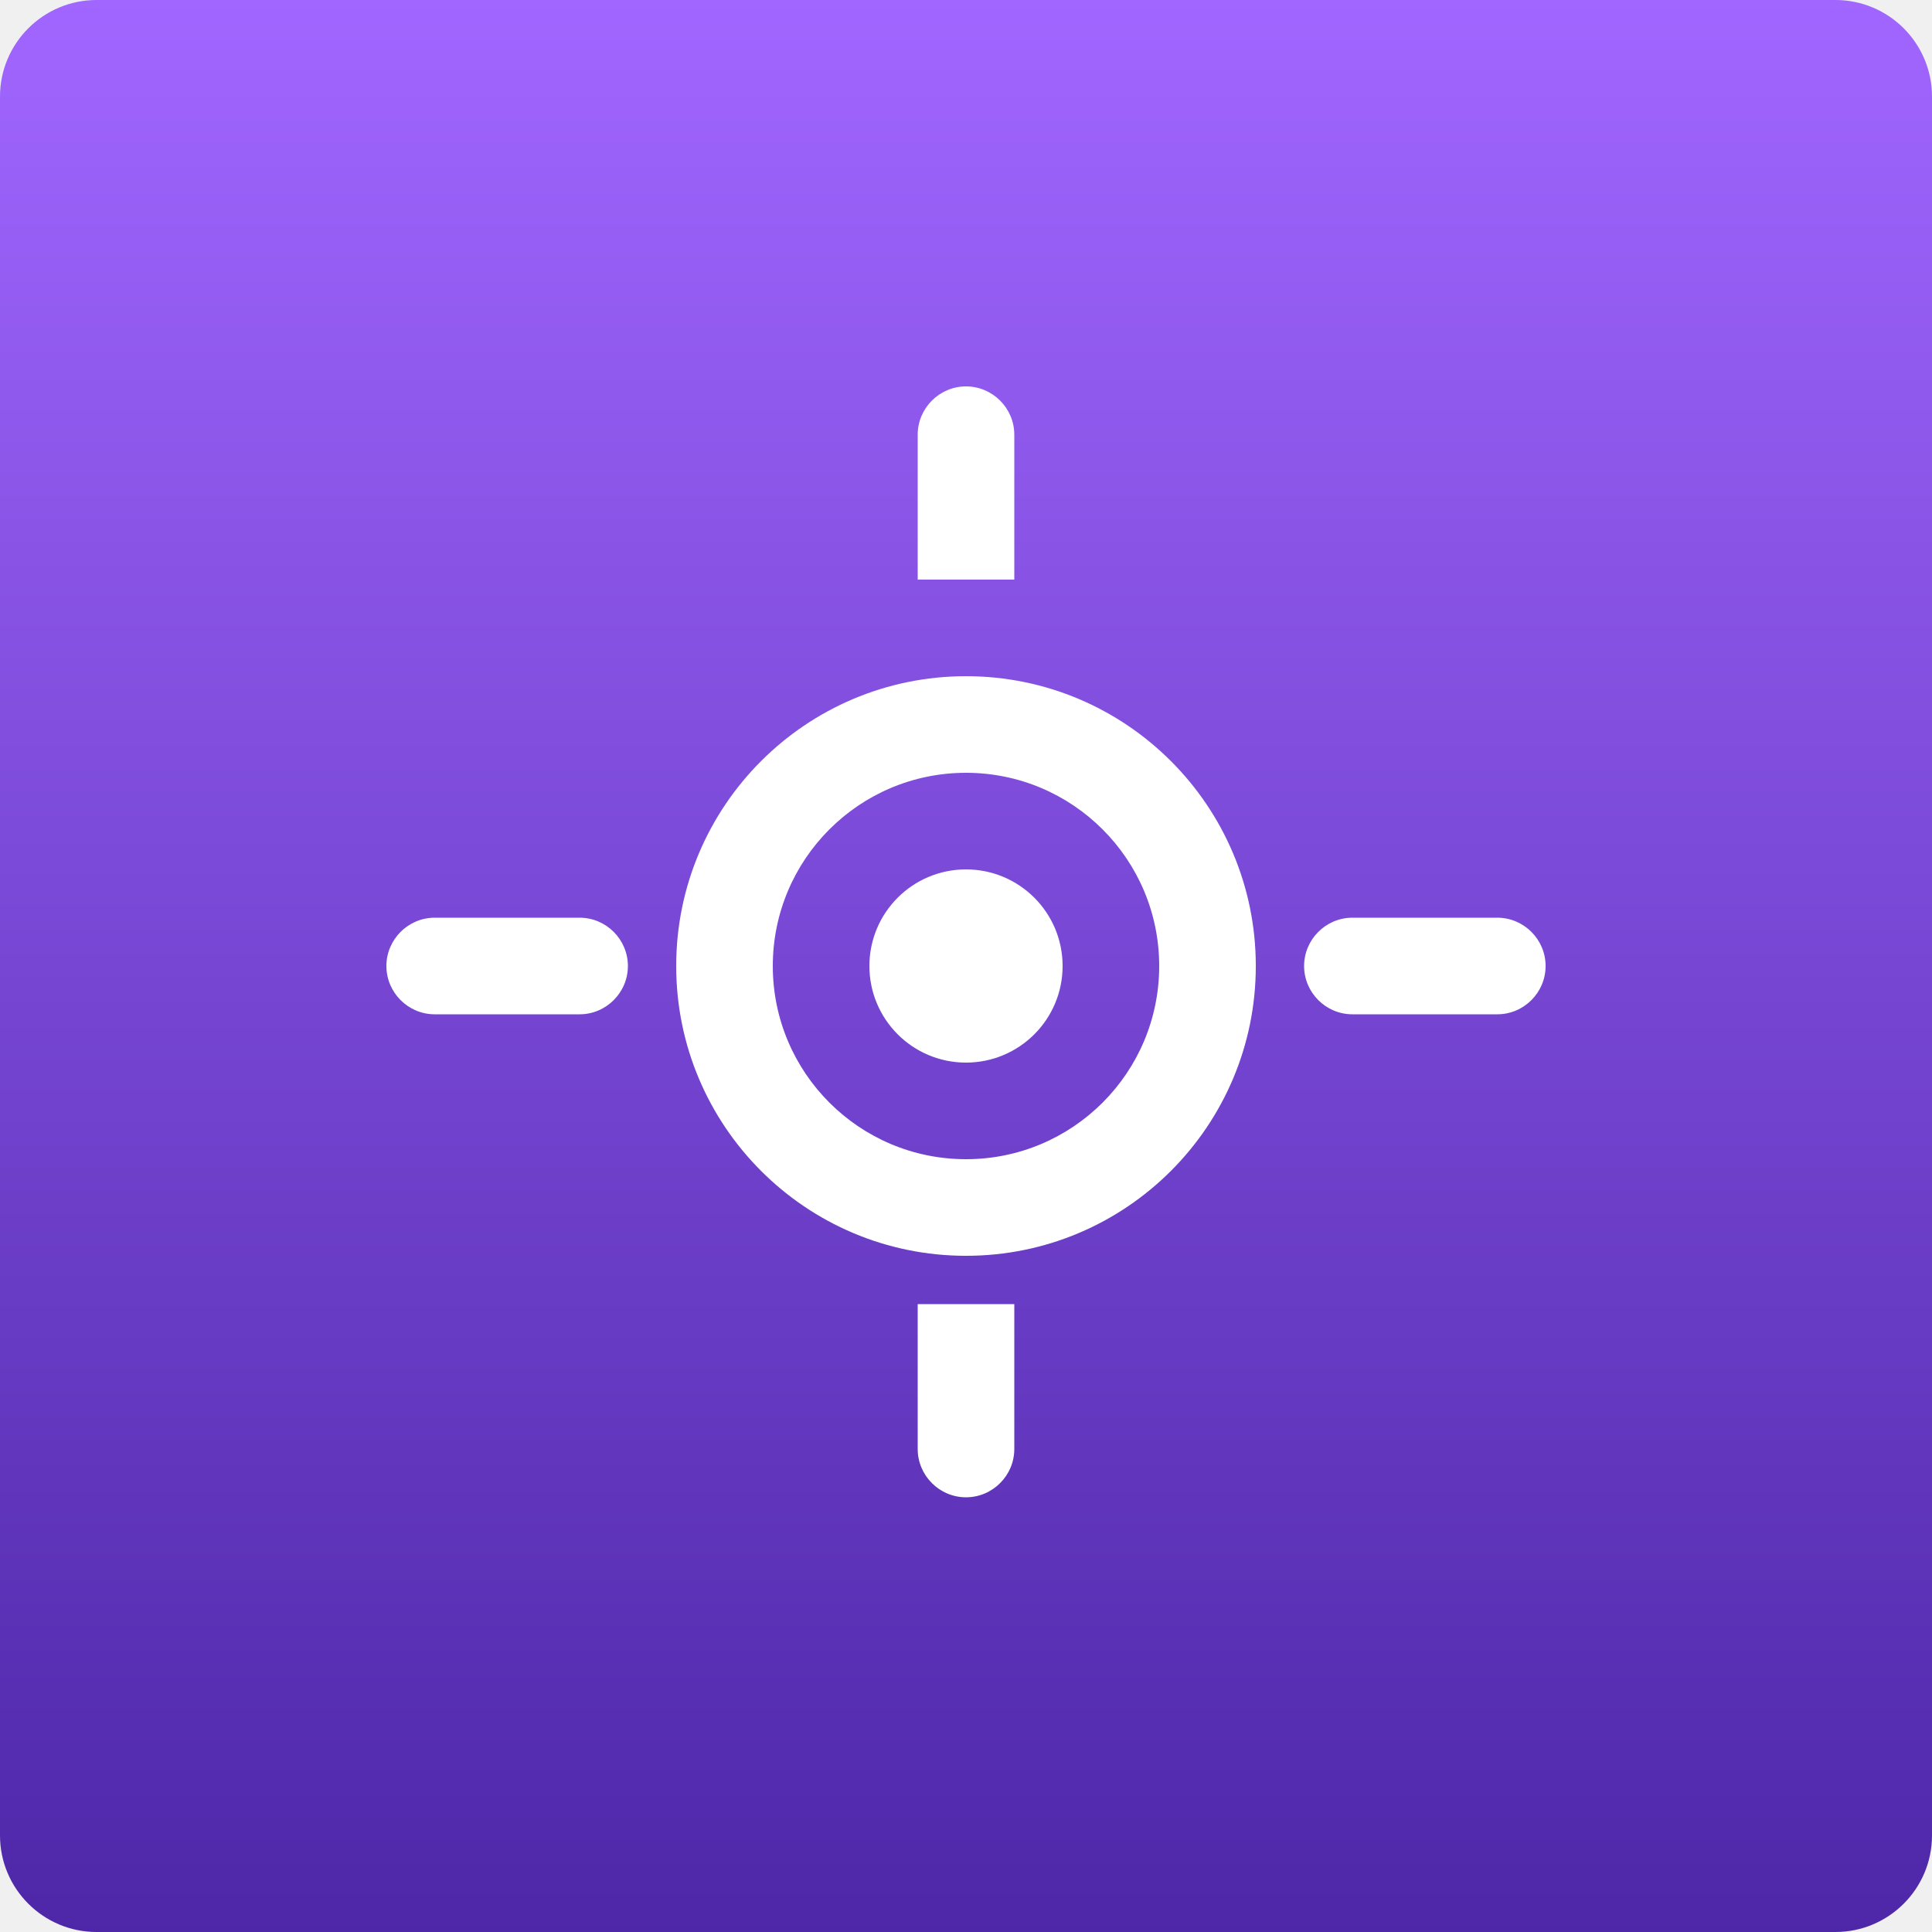
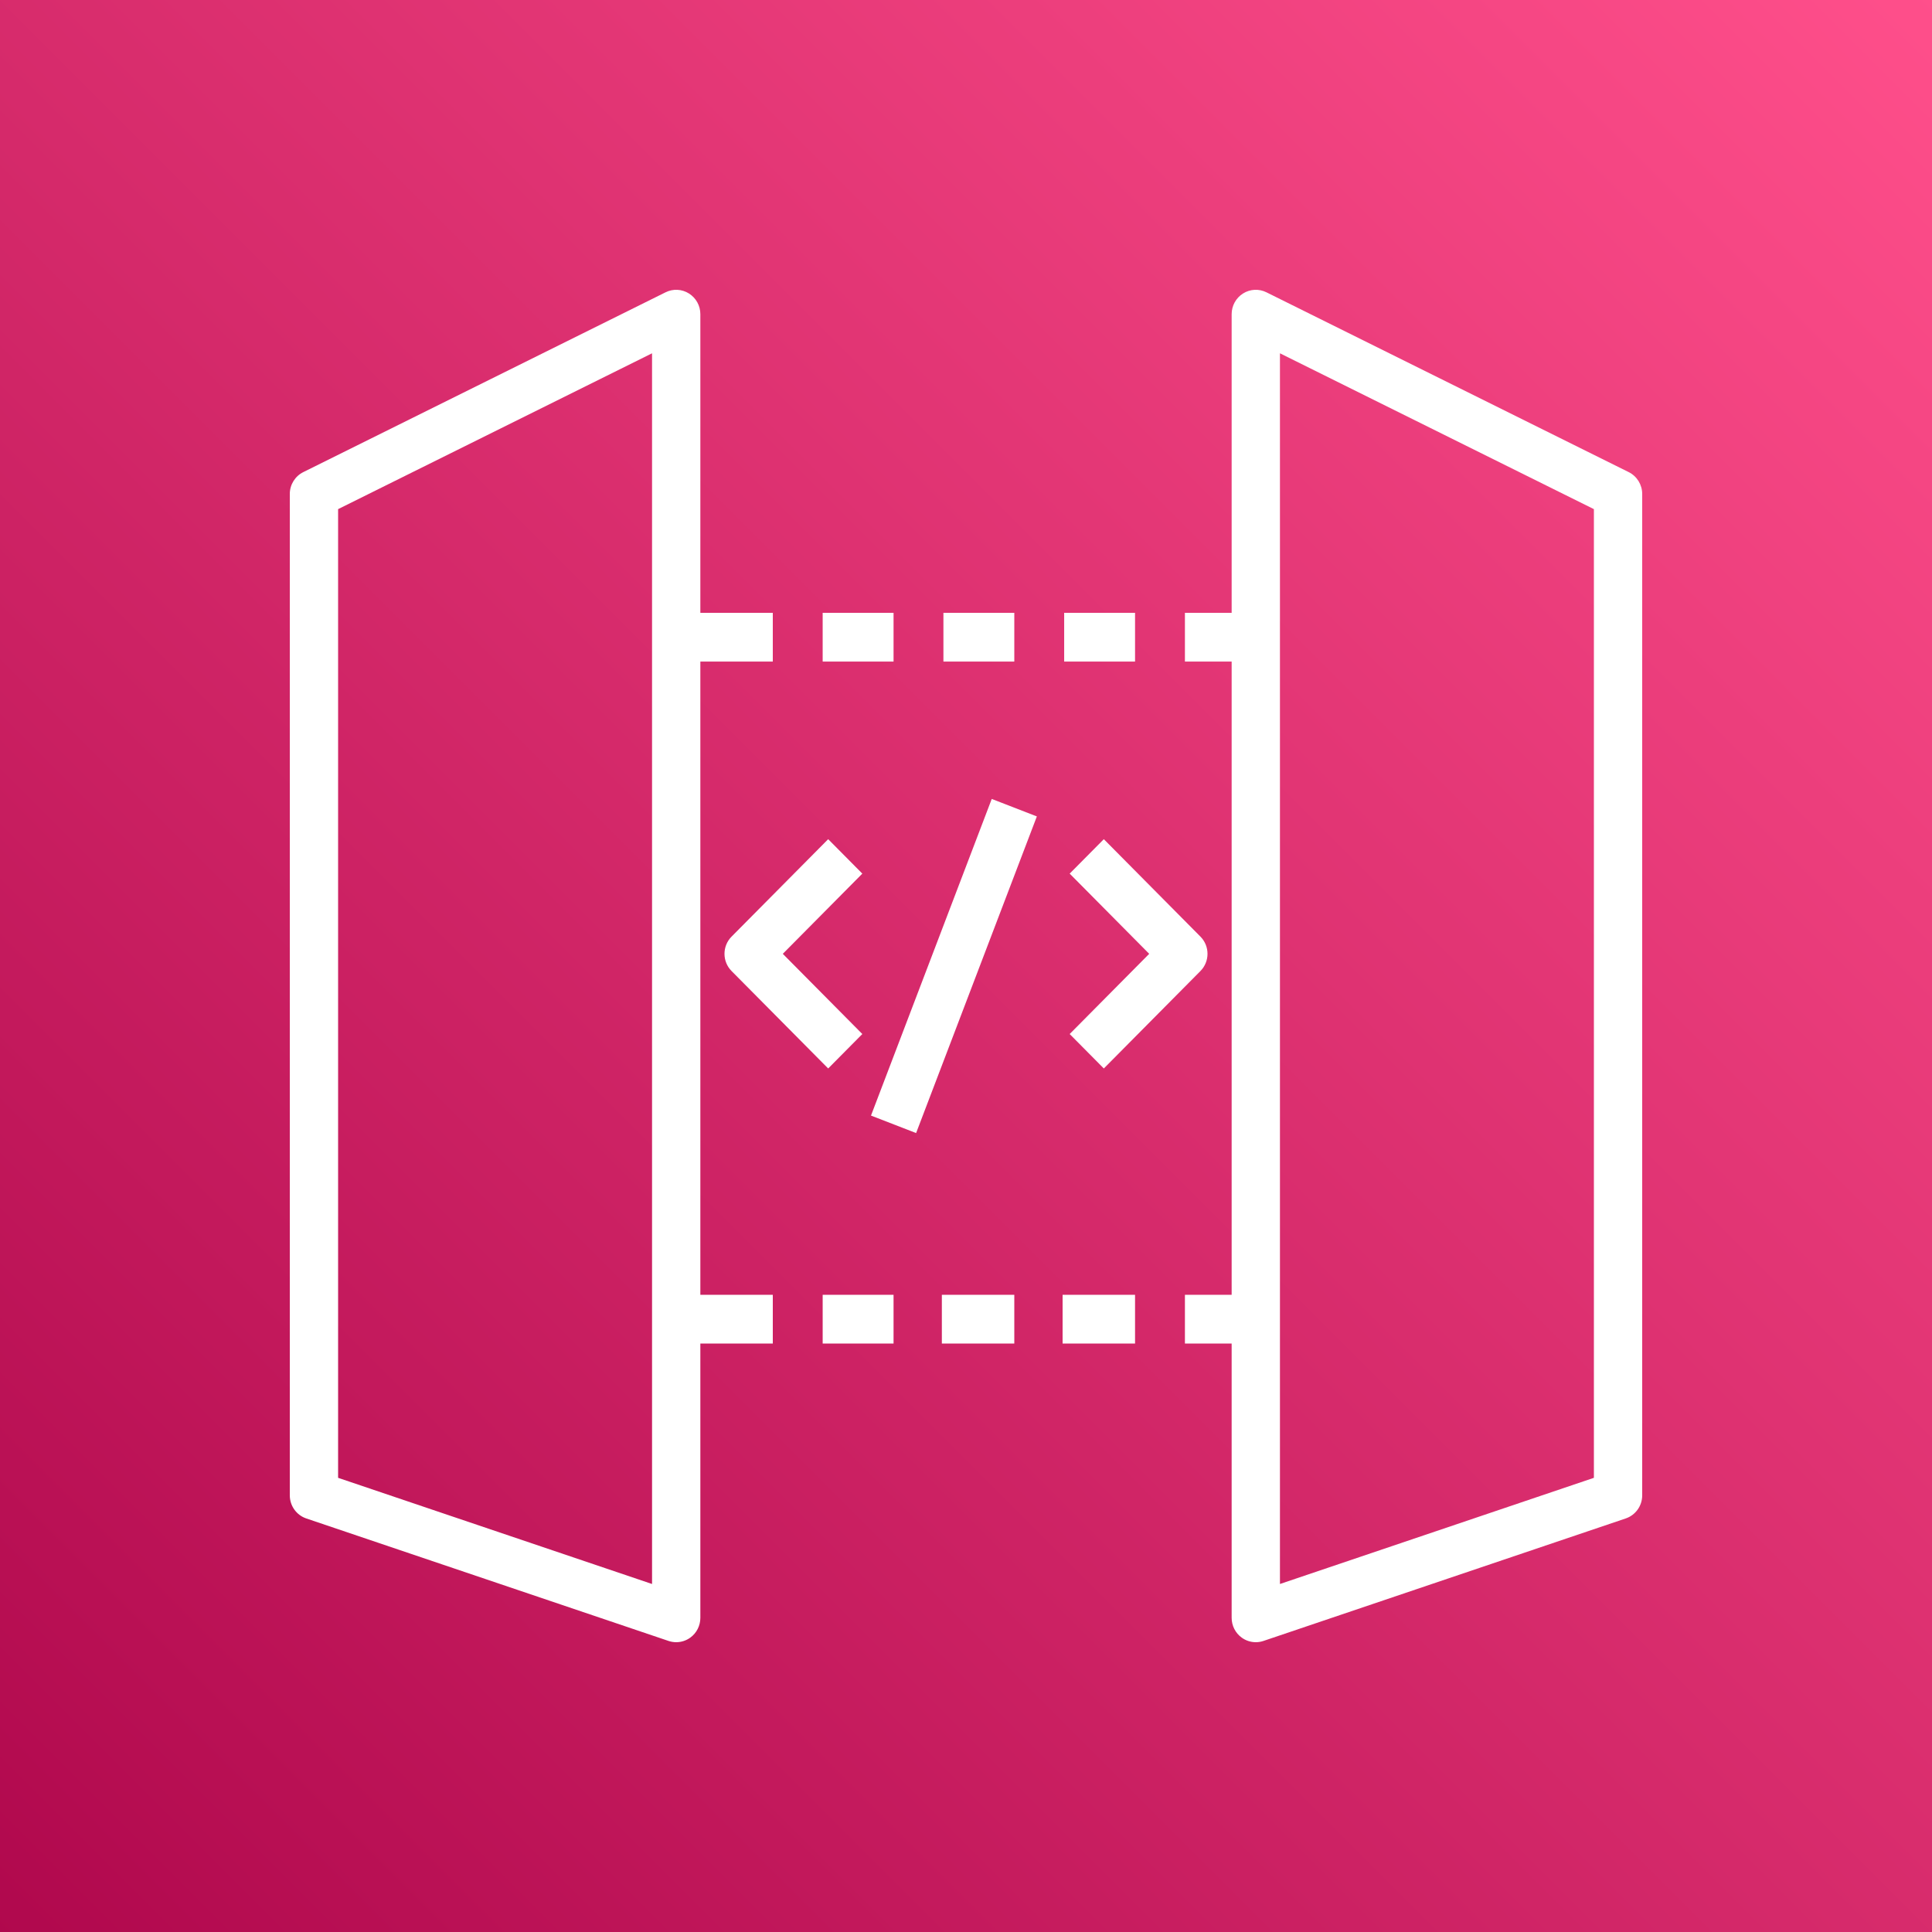
- <svg xmlns="http://www.w3.org/2000/svg" viewBox="0 0 80 80">
+ <svg xmlns="http://www.w3.org/2000/svg" width="256px" height="256px" viewBox="0 0 256 256" version="1.1" preserveAspectRatio="xMidYMid">
  <defs>
-     <linearGradient id="a" x1="0%" y1="100%" x2="0%" y2="0%">
-       <stop offset="0" stop-color="#4D27A8" />
-       <stop offset="1" stop-color="#A166FF" />
+     <linearGradient x1="0%" y1="100%" x2="100%" y2="0%" id="linearGradient-1">
+       <stop stop-color="#B0084D" offset="0%" />
+       <stop stop-color="#FF4F8B" offset="100%" />
    </linearGradient>
  </defs>
-   <g fill="none" fill-rule="evenodd">
-     <rect width="80" height="80" fill="url(#a)" rx="4" />
-     <path d="M40 16c-1.1 0-2 .9-2 2v6h4v-6c0-1.1-.9-2-2-2zm0 46c1.1 0 2-.9 2-2v-6h-4v6c0 1.1.9 2 2 2zM24 38h-6c-1.1 0-2 .9-2 2s.9 2 2 2h6c1.1 0 2-.9 2-2s-.9-2-2-2zm38 0h-6c-1.1 0-2 .9-2 2s.9 2 2 2h6c1.1 0 2-.9 2-2s-.9-2-2-2zM40 28c-6.627 0-12 5.373-12 12s5.373 12 12 12 12-5.373 12-12-5.373-12-12-12zm0 20c-4.418 0-8-3.582-8-8s3.582-8 8-8 8 3.582 8 8-3.582 8-8 8zm0-12c-2.21 0-4 1.79-4 4s1.79 4 4 4 4-1.79 4-4-1.79-4-4-4z" fill="#fff" />
+   <g>
+     <rect fill="url(#linearGradient-1)" x="0" y="0" width="256" height="256" />
+     <path d="M109.008,178.024 L118.4,178.024 L118.4,171.569 L109.008,171.569 L109.008,178.024 Z M124.8,178.024 L134.4,178.024 L134.4,171.569 L124.8,171.569 L124.8,178.024 Z M86.4,46.814 L44.8,67.463 L44.8,195.819 L86.4,209.887 L86.4,46.814 Z M92.8,87.659 L92.8,171.569 L102.4,171.569 L102.4,178.024 L92.8,178.024 L92.8,214.373 C92.8,215.412 92.304,216.387 91.469,216.993 C90.918,217.393 90.262,217.6 89.6,217.6 C89.261,217.6 88.915,217.545 88.582,217.432 L40.582,201.202 C39.277,200.76 38.4,199.527 38.4,198.143 L38.4,65.452 C38.4,64.226 39.094,63.099 40.189,62.557 L88.189,38.733 C89.178,38.239 90.352,38.297 91.29,38.888 C92.227,39.475 92.8,40.511 92.8,41.628 L92.8,81.204 L102.4,81.204 L102.4,87.659 L92.8,87.659 Z M140.8,178.024 L150.4,178.024 L150.4,171.569 L140.8,171.569 L140.8,178.024 Z M141.008,87.659 L150.4,87.659 L150.4,81.204 L141.008,81.204 L141.008,87.659 Z M125.008,87.659 L134.4,87.659 L134.4,81.204 L125.008,81.204 L125.008,87.659 Z M109.008,87.659 L118.4,87.659 L118.4,81.204 L109.008,81.204 L109.008,87.659 Z M211.2,67.463 L169.6,46.814 L169.6,209.887 L211.2,195.819 L211.2,67.463 Z M217.6,198.143 C217.6,199.527 216.723,200.76 215.418,201.202 L167.418,217.432 C167.085,217.545 166.739,217.6 166.4,217.6 C165.738,217.6 165.082,217.393 164.531,216.993 C163.696,216.387 163.2,215.412 163.2,214.373 L163.2,178.024 L157.008,178.024 L157.008,171.569 L163.2,171.569 L163.2,87.659 L157.008,87.659 L157.008,81.204 L163.2,81.204 L163.2,41.628 C163.2,40.511 163.773,39.475 164.71,38.888 C165.648,38.297 166.819,38.239 167.811,38.733 L215.811,62.557 C216.906,63.099 217.6,64.226 217.6,65.452 L217.6,198.143 Z M137.389,108.181 L131.411,105.864 L115.411,147.819 L121.389,150.136 L137.389,108.181 Z M159.062,128.668 C160.314,127.407 160.314,125.364 159.062,124.105 L146.262,111.196 L141.738,115.759 L152.275,126.387 L141.738,137.014 L146.262,141.578 L159.062,128.668 Z M109.738,141.578 L96.938,128.668 C95.686,127.407 95.686,125.364 96.938,124.105 L109.738,111.196 L114.262,115.759 L103.725,126.387 L114.262,137.014 L109.738,141.578 Z" fill="#FFFFFF" />
  </g>
</svg>
